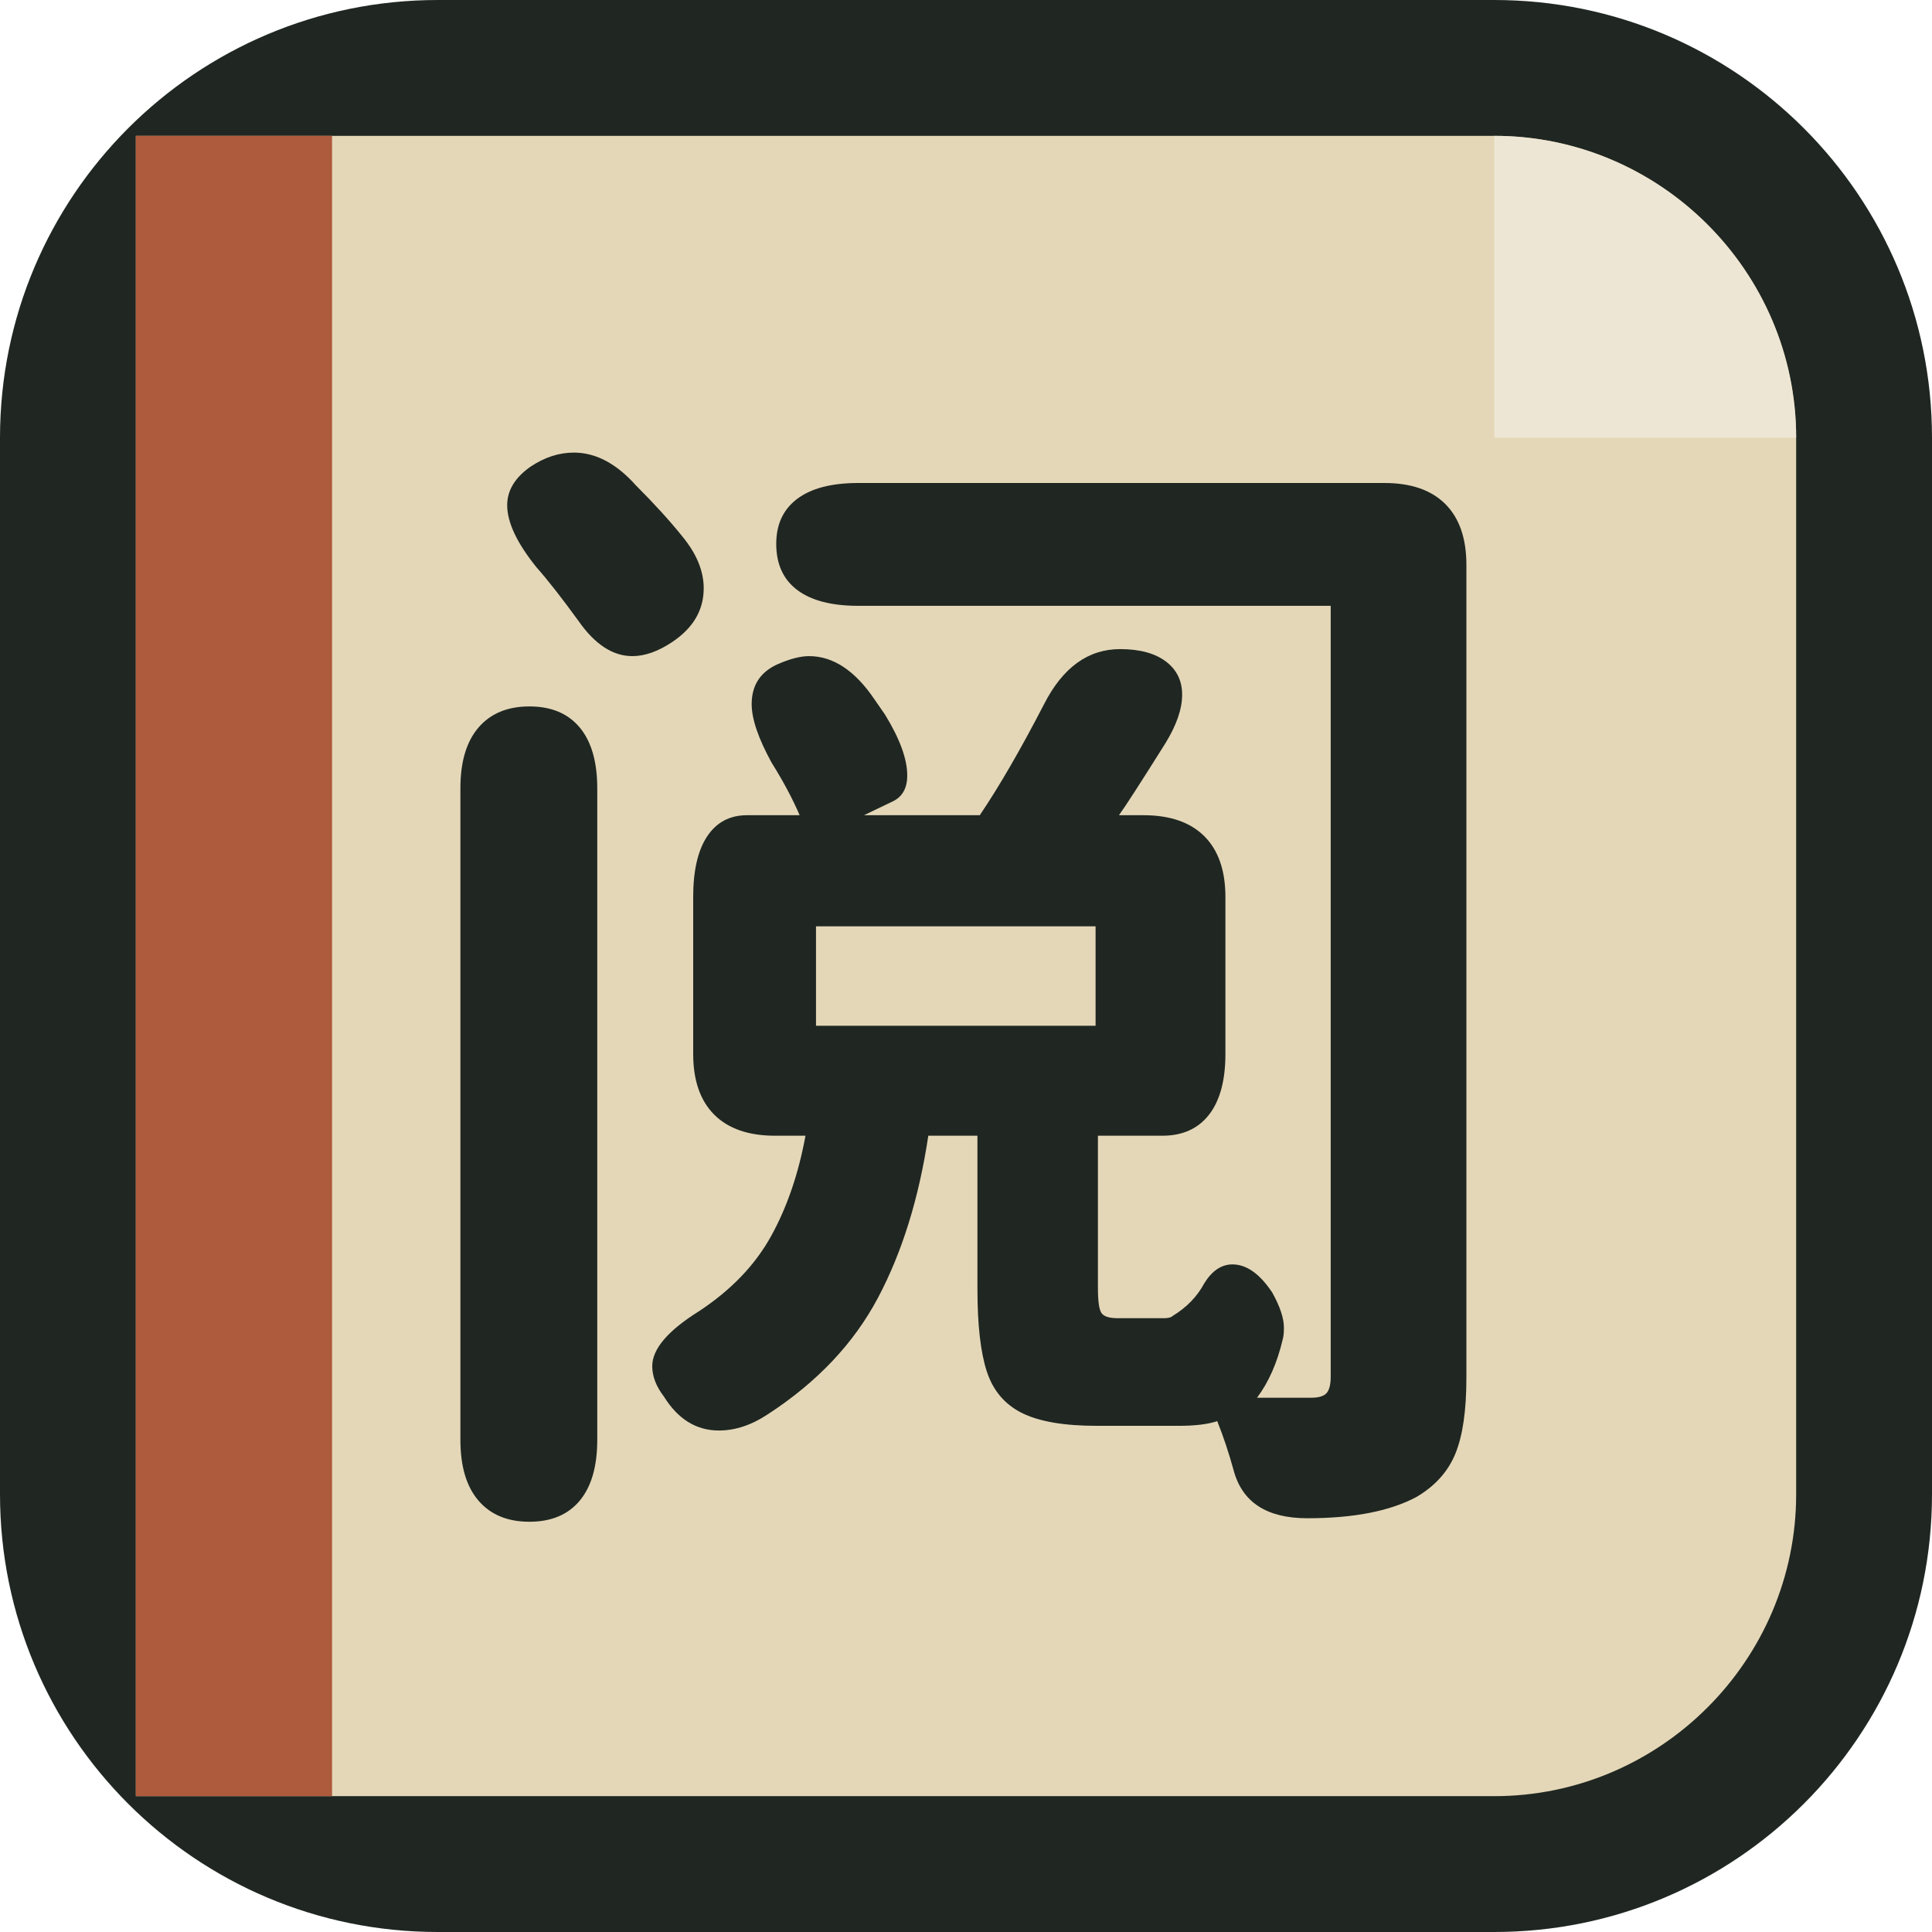
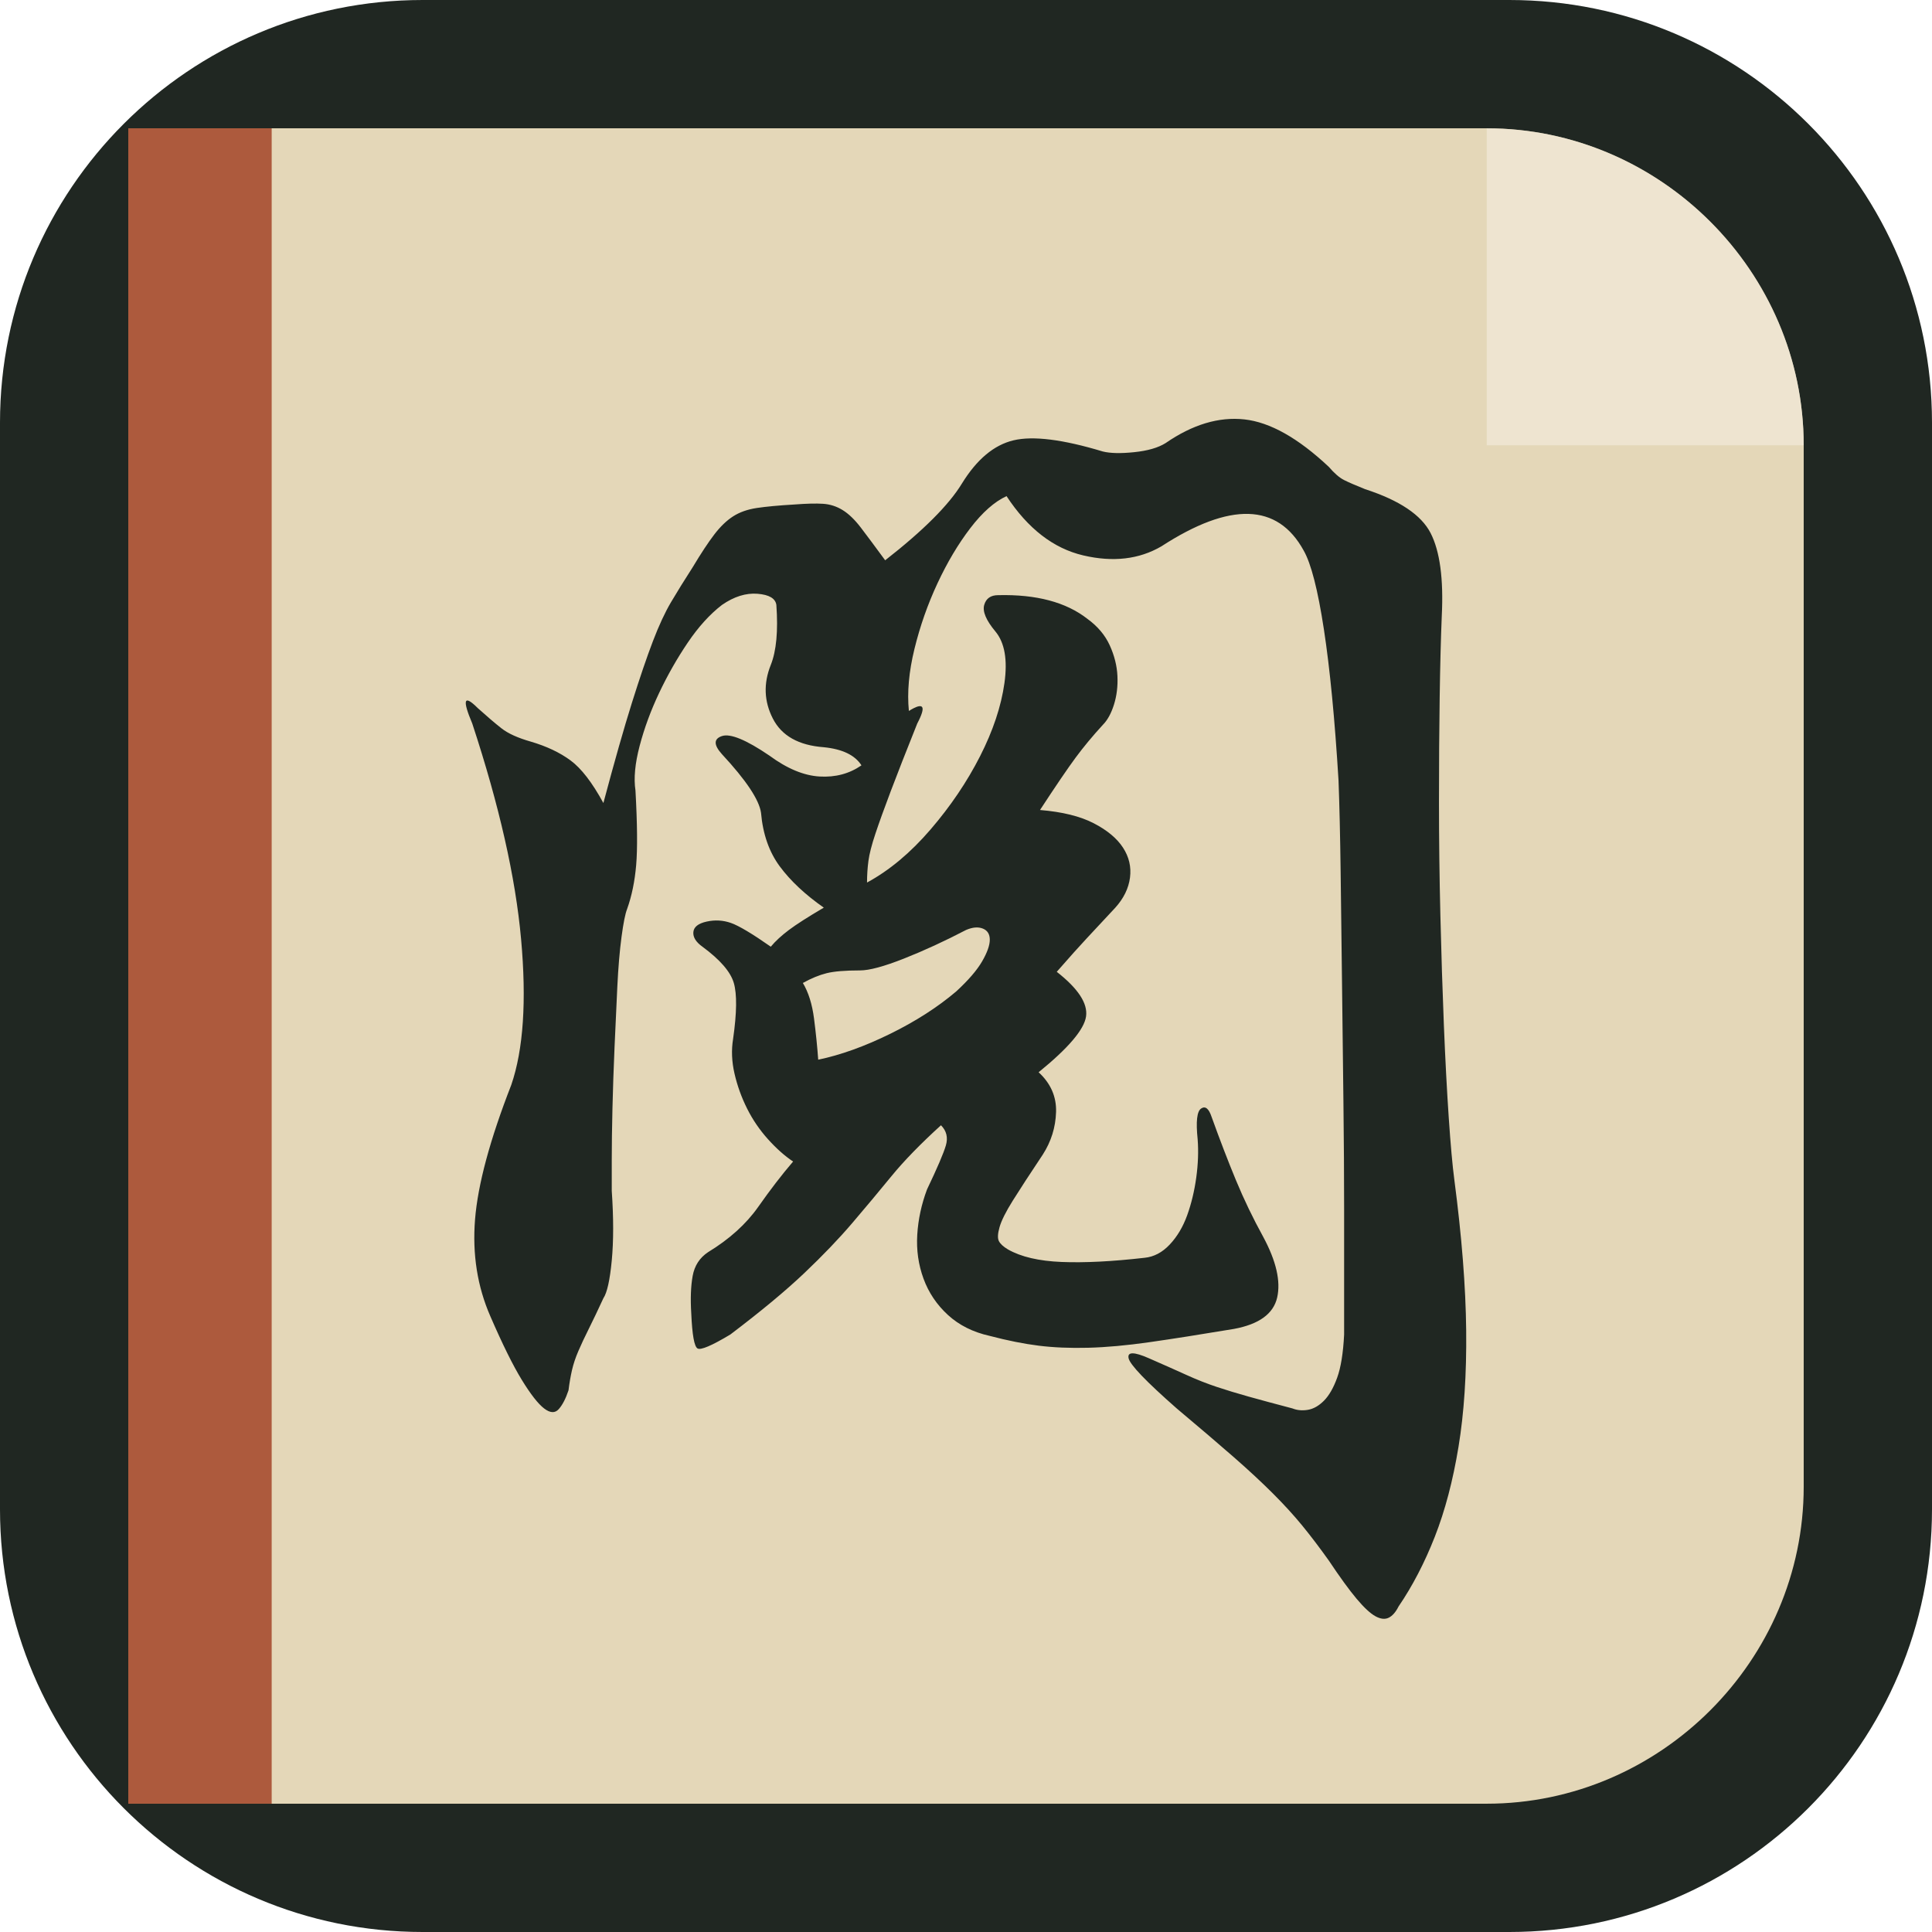
<svg xmlns="http://www.w3.org/2000/svg" viewBox="0 0 512 512" role="img" aria-label="Yomu 轻阅读">
-   <rect width="512" height="512" rx="116" fill="#202722" />
-   <path d="M36 36h360c44 0 80 36 80 80v280c0 44-36 80-80 80H36z" fill="#E4D7B8" />
-   <path d="M36 36h52v440H36z" fill="#AD5A3D" />
-   <path d="M396 36c44 0 80 36 80 80h-80z" fill="#F2EBDD" opacity=".74" />
-   <g transform="translate(100 376) scale(.31 -.31)" fill="#202722">
-     <path d="M614 336V421H375V336ZM71-18V539Q71 573 86.5 591Q102 609 130 609Q158 609 173 591Q188 573 188 539V-18Q188-52 173-70Q158-88 130-88Q102-88 86.5-70Q71-52 71-18ZM111 781Q111 800 131 814Q149 826 168 826Q196 826 221 798Q245 774 261 754Q279 732 279 710Q279 682 252 664Q234 652 218 652Q193 652 172 682Q151 711 136 728Q111 759 111 781ZM235 45Q235 67 275 92Q316 119 336.5 156Q357 193 366 242H340Q306 242 288 260Q270 278 270 312V446Q270 480 282 498Q294 516 316 516H361Q352 537 337 561Q320 592 320 611Q320 635 342 645Q358 652 369 652Q400 652 425 615L434 602Q453 571 453 550Q453 534 441 528L416 516H515Q540 553 570 611Q594 658 635 658Q660 658 674 647.5Q688 637 688 619Q688 601 674 578Q642 527 634 516H655Q689 516 707 498Q725 480 725 446V312Q725 278 711 260Q697 242 671 242H616V112Q616 95 619 90.5Q622 86 633 86H672Q678 86 680 88Q698 99 707 116Q717 132 731 132Q749 132 765 108Q775 90 775 78Q775 71 774 68Q767 38 752 18H798Q808 18 811.5 22Q815 26 815 36V695H411Q377 695 359 708.5Q341 722 341 748Q341 773 359 786.5Q377 800 411 800H861Q895 800 913 782Q931 764 931 730V35Q931-7 921.5-30Q912-53 888-67Q854-85 795-85Q743-85 732-44Q726-22 718-2Q706-6 685-6H615Q573-6 551 5Q529 16 521 40.5Q513 65 513 111V242H471Q459 162 428 103.5Q397 45 334 4Q313-10 292-10Q263-10 245 19Q235 32 235 45Z" />
+   <rect width="512" height="512" rx="112" fill="#202722" />
+   <path d="M34 34h360c46 0 84 38 84 84v276c0 46-38 84-84 84H34z" fill="#E4D7B8" />
+   <path d="M34 34h38v444H34z" fill="#AD5A3D" />
+   <path d="M394 34c46 0 84 38 84 84h-84z" fill="#F2EBDD" opacity=".65" />
+   <g transform="translate(70.43935 373.2515) scale(.3696852 -.3696852)" fill="#202722">
+     <path d="M852 164Q860 103 860.5 56Q861 9 855-27.5Q849-64 838-92Q827-120 812-142Q809-148 805-150Q801-152 795.5-149Q790-146 782-136.5Q774-127 762-109Q752-95 743-84Q734-73 722-61Q710-49 694-35Q678-21 653 0Q620 29 618.5 36Q617 43 633 36Q649 29 660 24Q671 19 681.5 15.5Q692 12 704.5 8.5Q717 5 736 0Q741-2 747-1Q753 0 758.5 5.5Q764 11 768 22Q772 33 773 53Q773 59 773 83Q773 107 773 142.5Q773 178 772.5 220Q772 262 771.5 304.5Q771 347 770.5 385Q770 423 769 450Q765 516 758.5 558.5Q752 601 744 615Q716 666 642 618Q618 604 586 611.5Q554 619 531 654Q518 648 505 631Q492 614 481.5 591.5Q471 569 465 544.5Q459 520 461 500Q477 510 467 491Q455 461 448 442.5Q441 424 437 412Q433 400 432 392.5Q431 385 431 377Q455 390 476.5 415Q498 440 512 467.5Q526 495 529.5 520Q533 545 523 557Q513 569 515 576Q517 583 525 583Q566 584 589 566Q600 558 605 547Q610 536 610.5 525Q611 514 608 504.5Q605 495 600 490Q589 478 580.5 466.5Q572 455 555 429Q579 427 593.5 419.5Q608 412 614.5 402Q621 392 619.5 380.5Q618 369 609 359Q596 345 588.5 337Q581 329 567 313Q590 295 588 281Q586 267 554 241Q567 229 566.5 212.5Q566 196 557 182Q543 161 535.5 149Q528 137 526 130Q524 123 525.5 120Q527 117 532 114Q546 106 570.5 105Q595 104 630 108Q640 109 648 117.5Q656 126 660.5 138.5Q665 151 667 165.5Q669 180 668 193Q666 212 670.5 215Q675 218 678 209Q687 184 695.5 163.5Q704 143 715 123Q729 97 725 79.5Q721 62 694 57Q658 51 633.5 47.5Q609 44 589.5 43.5Q570 43 554 45Q538 47 519 52Q501 56 489 67Q477 78 471.5 93Q466 108 467 124.5Q468 141 474 157Q485 180 487.5 188.5Q490 197 484 203Q462 183 448.5 166.5Q435 150 420.5 133Q406 116 386 97Q366 78 333 53Q313 41 309.5 43Q306 45 305 68Q304 84 306 95Q308 106 317 112Q340 126 353 144.5Q366 163 378 177Q369 183 360 193Q351 203 345 215Q339 227 336 240Q333 253 335 265Q339 293 335.5 305Q332 317 313 331Q306 336 306.5 341.5Q307 347 316 349Q325 351 333.5 348Q342 345 362 331Q367 337 375 343Q383 349 400 359Q380 373 368.5 388.5Q357 404 355 427Q353 441 327 469Q318 479 327 482Q336 485 361 468Q380 454 397 453Q414 452 427 461Q420 472 400 474Q373 476 363.5 494.5Q354 513 362 533Q368 548 366 576Q365 583 352.5 584Q340 585 327 576Q314 566 302.5 549Q291 532 282 513Q273 494 268 475Q263 456 265 443Q267 407 265.5 389.5Q264 372 259 358Q257 353 255 338Q253 323 252 302.5Q251 282 250 259Q249 236 248.5 215Q248 194 248 178Q248 162 248 156Q250 127 248 106Q246 85 242 79Q236 66 231.5 57Q227 48 224 41Q221 34 219.5 27.5Q218 21 217 13Q214 4 210-.5Q206-5 199.5 0Q193 5 183.5 20.5Q174 36 161 66Q147 98 150 135.5Q153 173 176 232Q189 270 183 336.5Q177 403 148 491Q137 517 152 502Q162 493 169 487.5Q176 482 190 478Q207 473 218.5 464.5Q230 456 242 434Q254 479 262.5 506Q271 533 277.5 550Q284 567 290.5 578Q297 589 306 603Q315 618 321.5 626.5Q328 635 335 639.5Q342 644 352 645.5Q362 647 379 648Q392 649 399.5 648.5Q407 648 413.5 644Q420 640 426.5 631.5Q433 623 444 608Q485 640 499 663Q515 689 536 694Q557 699 600 686Q608 684 622.5 685.5Q637 687 645 692Q674 712 701.5 709Q729 706 762 675Q768 668 773 665.5Q778 663 788 659Q825 647 835 627.5Q845 608 843 568Q842 544 841.5 509.5Q841 475 841 435Q841 395 842 353.5Q843 312 844.5 275Q846 238 848 208.5Q850 179 852 164ZM502 343Q479 331 457.5 322.5Q436 314 426 314Q410 314 402 312Q394 310 385 305Q391 295 393 279.5Q395 264 396 250Q420 255 447.5 268.5Q475 282 495 299Q508 311 513.5 320.5Q519 330 519 336Q519 342 514 344Q509 346 502 343Z" />
  </g>
</svg>
